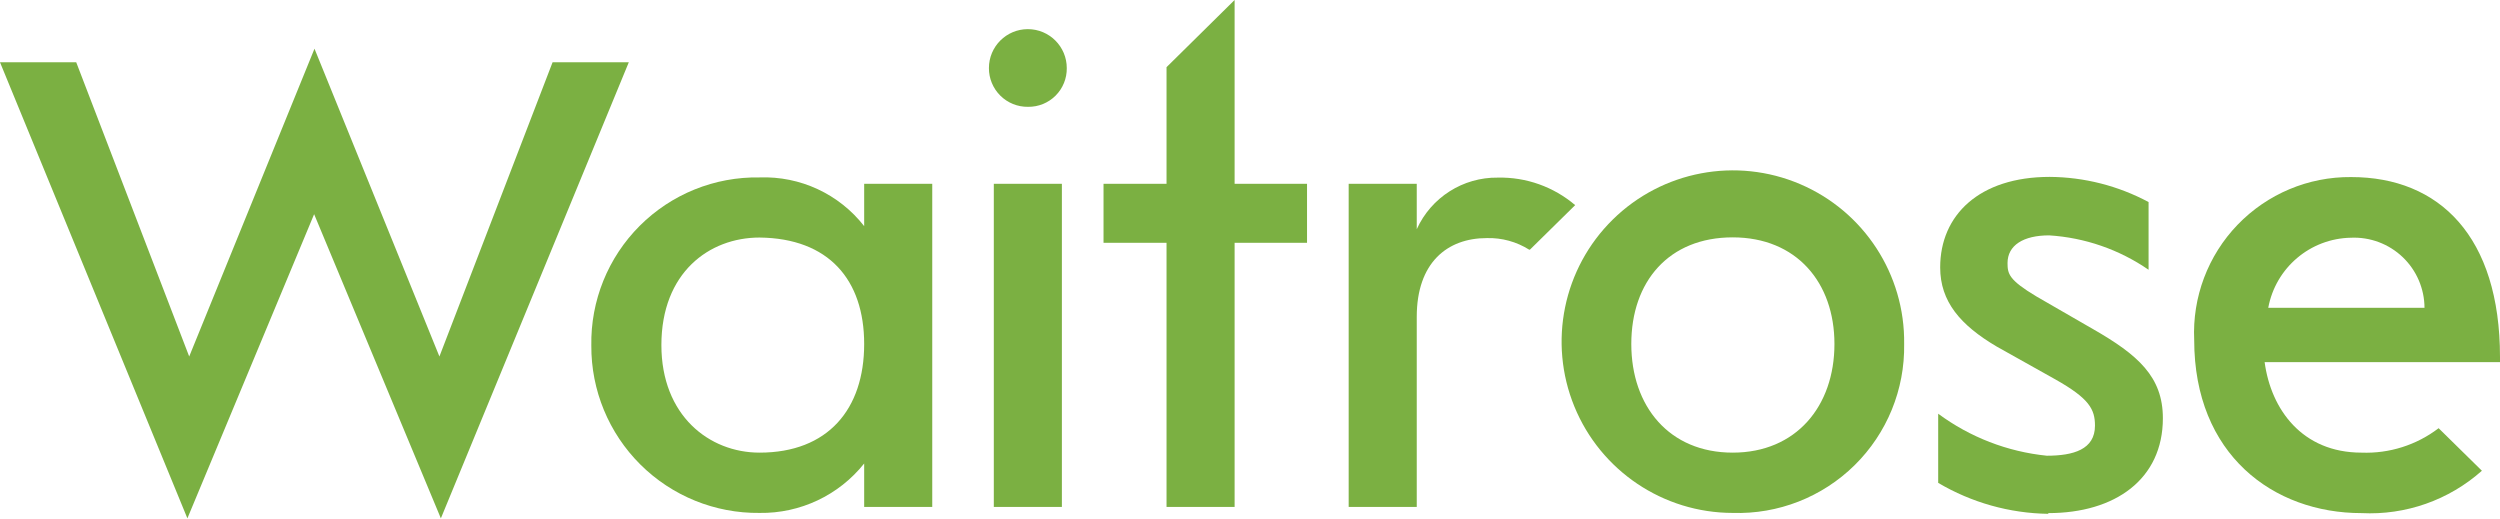
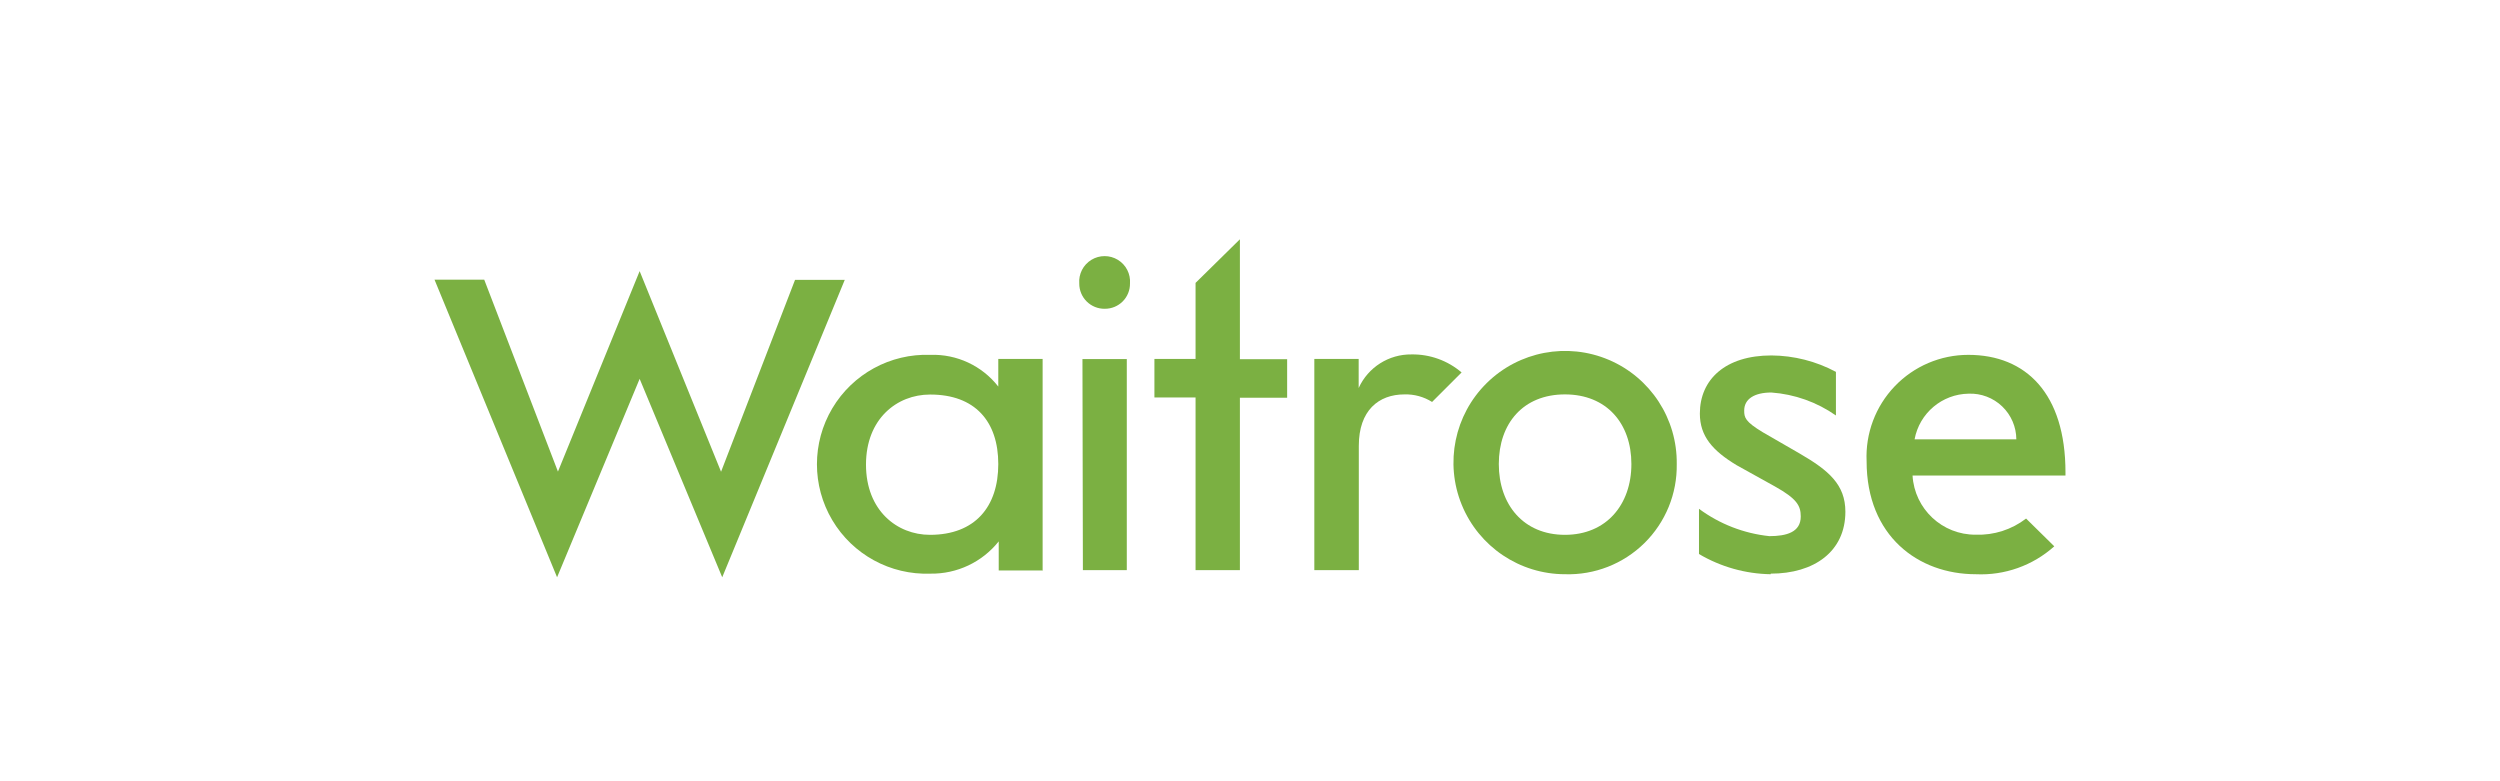
- <svg xmlns="http://www.w3.org/2000/svg" viewBox="0 0 138.08 28.63">
+ <svg xmlns="http://www.w3.org/2000/svg" viewBox="0 0 171.97 53.72">
  <defs>
-     <style>.cls-1{fill:#7bb042;}</style>
+     <style>.cls-1{fill:#7bb042;}.cls-2{fill:none;}</style>
  </defs>
  <g id="Layer_2" data-name="Layer 2">
    <g id="Layer_1-2" data-name="Layer 1">
      <g id="layer1">
-         <path id="path227" class="cls-1" d="M24.35,28.63l-7-16.8-7,16.8L0,3.44H4.21l6.24,16.25,6.92-17,6.9,17L30.52,3.44h4.21L24.35,28.63" />
-         <path id="path231" class="cls-1" d="M47.73,19c0,3.6-2,6-5.78,6-2.78,0-5.42-2.05-5.42-5.94,0-4,2.64-5.94,5.42-5.94C45.77,13.16,47.73,15.45,47.73,19Zm3.76,9V10.15H47.73v2.34a7,7,0,0,0-5.78-2.69,9.13,9.13,0,0,0-9.29,9.29,9.19,9.19,0,0,0,9.29,9.24,7.25,7.25,0,0,0,5.78-2.73V28h3.76" />
-         <path id="path235" class="cls-1" d="M56.78,5.9a2.13,2.13,0,0,1-2.16-2.14,2.15,2.15,0,1,1,4.3,0A2.11,2.11,0,0,1,56.78,5.9Zm-1.89,4.25h3.76V28H54.89Z" />
-         <path id="path239" class="cls-1" d="M68.19,13.41V28H64.43V13.41H60.95V10.15h3.48V3.71L68.19,0V10.15h4v3.26h-4" />
-         <path id="path243" class="cls-1" d="M84.46,13.79a4.18,4.18,0,0,0-2.34-.64c-2.19,0-3.87,1.36-3.87,4.35V28H74.49V10.15h3.76v2.51a4.85,4.85,0,0,1,4.48-2.85A6.37,6.37,0,0,1,87,11.33l-2.5,2.46" />
-         <path id="path247" class="cls-1" d="M101.32,19c0,3.44-2.12,6-5.62,6s-5.6-2.55-5.6-6,2.07-5.89,5.6-5.89S101.32,15.61,101.32,19Zm3.85,0a9.46,9.46,0,1,0-9.47,9.33A9.18,9.18,0,0,0,105.17,19" />
-         <path id="path251" class="cls-1" d="M113.13,28.38a12.31,12.31,0,0,1-6.08-1.71V22.85a12.15,12.15,0,0,0,6,2.32c1.46,0,2.66-.34,2.66-1.66,0-.91-.32-1.5-2.18-2.55l-3.25-1.82c-2-1.18-3.12-2.48-3.12-4.37,0-2.89,2.16-5,6.05-5a11.74,11.74,0,0,1,5.46,1.39V14.9A10.88,10.88,0,0,0,113.18,13c-1.43,0-2.3.55-2.3,1.53,0,.59.07.93,1.59,1.84l3.12,1.8c2.5,1.43,3.87,2.64,3.87,4.93,0,3.37-2.64,5.24-6.33,5.24" />
-         <path id="path255" class="cls-1" d="M133.91,17h-8.63a4.73,4.73,0,0,1,4.57-3.87A3.89,3.89,0,0,1,133.91,17ZM138.08,20v-.27c0-6.67-3.35-9.95-8.22-9.95a8.6,8.6,0,0,0-8.67,9c0,6.33,4.37,9.56,9.24,9.56A9.29,9.29,0,0,0,137.08,26l-2.39-2.35A6.6,6.6,0,0,1,130.43,25c-3.28,0-5-2.39-5.35-5h13" />
+         <path id="path227" class="cls-1" d="M49.68,39.71,44,26.06,38.32,39.71,29.89,19.24h3.42l5.07,13.2L44,18.65l5.6,13.8,5.09-13.2h3.42L49.68,39.71" />
+         <path id="path231" class="cls-1" d="M68.67,31.92c0,2.93-1.59,4.87-4.7,4.87-2.26,0-4.4-1.67-4.4-4.83s2.14-4.82,4.4-4.82C67.08,27.13,68.67,29,68.67,31.92Zm3.05,7.3V24.69H68.67v1.9A5.68,5.68,0,0,0,64,24.41a7.53,7.53,0,1,0,0,15.05,5.89,5.89,0,0,0,4.7-2.22v2h3.05" />
+         <path id="path235" class="cls-1" d="M76,21.24a1.73,1.73,0,0,1-1.76-1.74,1.75,1.75,0,1,1,3.49,0A1.72,1.72,0,0,1,76,21.24Zm-1.54,3.46h3.05V39.22H74.49Z" />
+         <path id="path239" class="cls-1" d="M85.29,27.34V39.22H82.24V27.34H79.41V24.69h2.83V19.46l3.05-3v8.25h3.25v2.65H85.29" />
+         <path id="path243" class="cls-1" d="M98.51,27.65a3.39,3.39,0,0,0-1.9-.52c-1.78,0-3.14,1.11-3.14,3.53v8.56H90.41V24.69h3.05v2a3.94,3.94,0,0,1,3.64-2.31,5.17,5.17,0,0,1,3.44,1.24l-2,2" />
+         <path id="path247" class="cls-1" d="M112.22,31.92c0,2.79-1.72,4.87-4.57,4.87s-4.55-2.07-4.55-4.87,1.68-4.79,4.55-4.79S112.22,29.13,112.22,31.92Zm3.12,0a7.68,7.68,0,1,0-7.69,7.58,7.46,7.46,0,0,0,7.69-7.58" />
+         <path id="path251" class="cls-1" d="M121.81,39.5a10,10,0,0,1-4.94-1.39V35a9.88,9.88,0,0,0,4.84,1.88c1.18,0,2.16-.27,2.16-1.35,0-.74-.26-1.22-1.78-2.07L119.46,32c-1.66-1-2.53-2-2.53-3.55,0-2.35,1.76-4,4.92-4a9.54,9.54,0,0,1,4.44,1.13v3A8.84,8.84,0,0,0,121.85,27c-1.16,0-1.87.44-1.87,1.24,0,.48.06.76,1.29,1.5l2.53,1.46c2,1.16,3.14,2.14,3.14,4,0,2.74-2.15,4.26-5.14,4.26" />
+         <path id="path255" class="cls-1" d="M138.7,30.22h-7a3.84,3.84,0,0,1,3.72-3.14A3.16,3.16,0,0,1,138.7,30.22Zm3.38,2.49v-.22c0-5.42-2.72-8.08-6.68-8.08a7,7,0,0,0-7,7.32c0,5.14,3.55,7.77,7.51,7.77a7.55,7.55,0,0,0,5.4-1.92l-1.94-1.91a5.36,5.36,0,0,1-3.46,1.11,4.32,4.32,0,0,1-4.35-4.07h10.56" />
      </g>
+       <rect class="cls-2" width="171.97" height="53.72" />
    </g>
  </g>
</svg>
